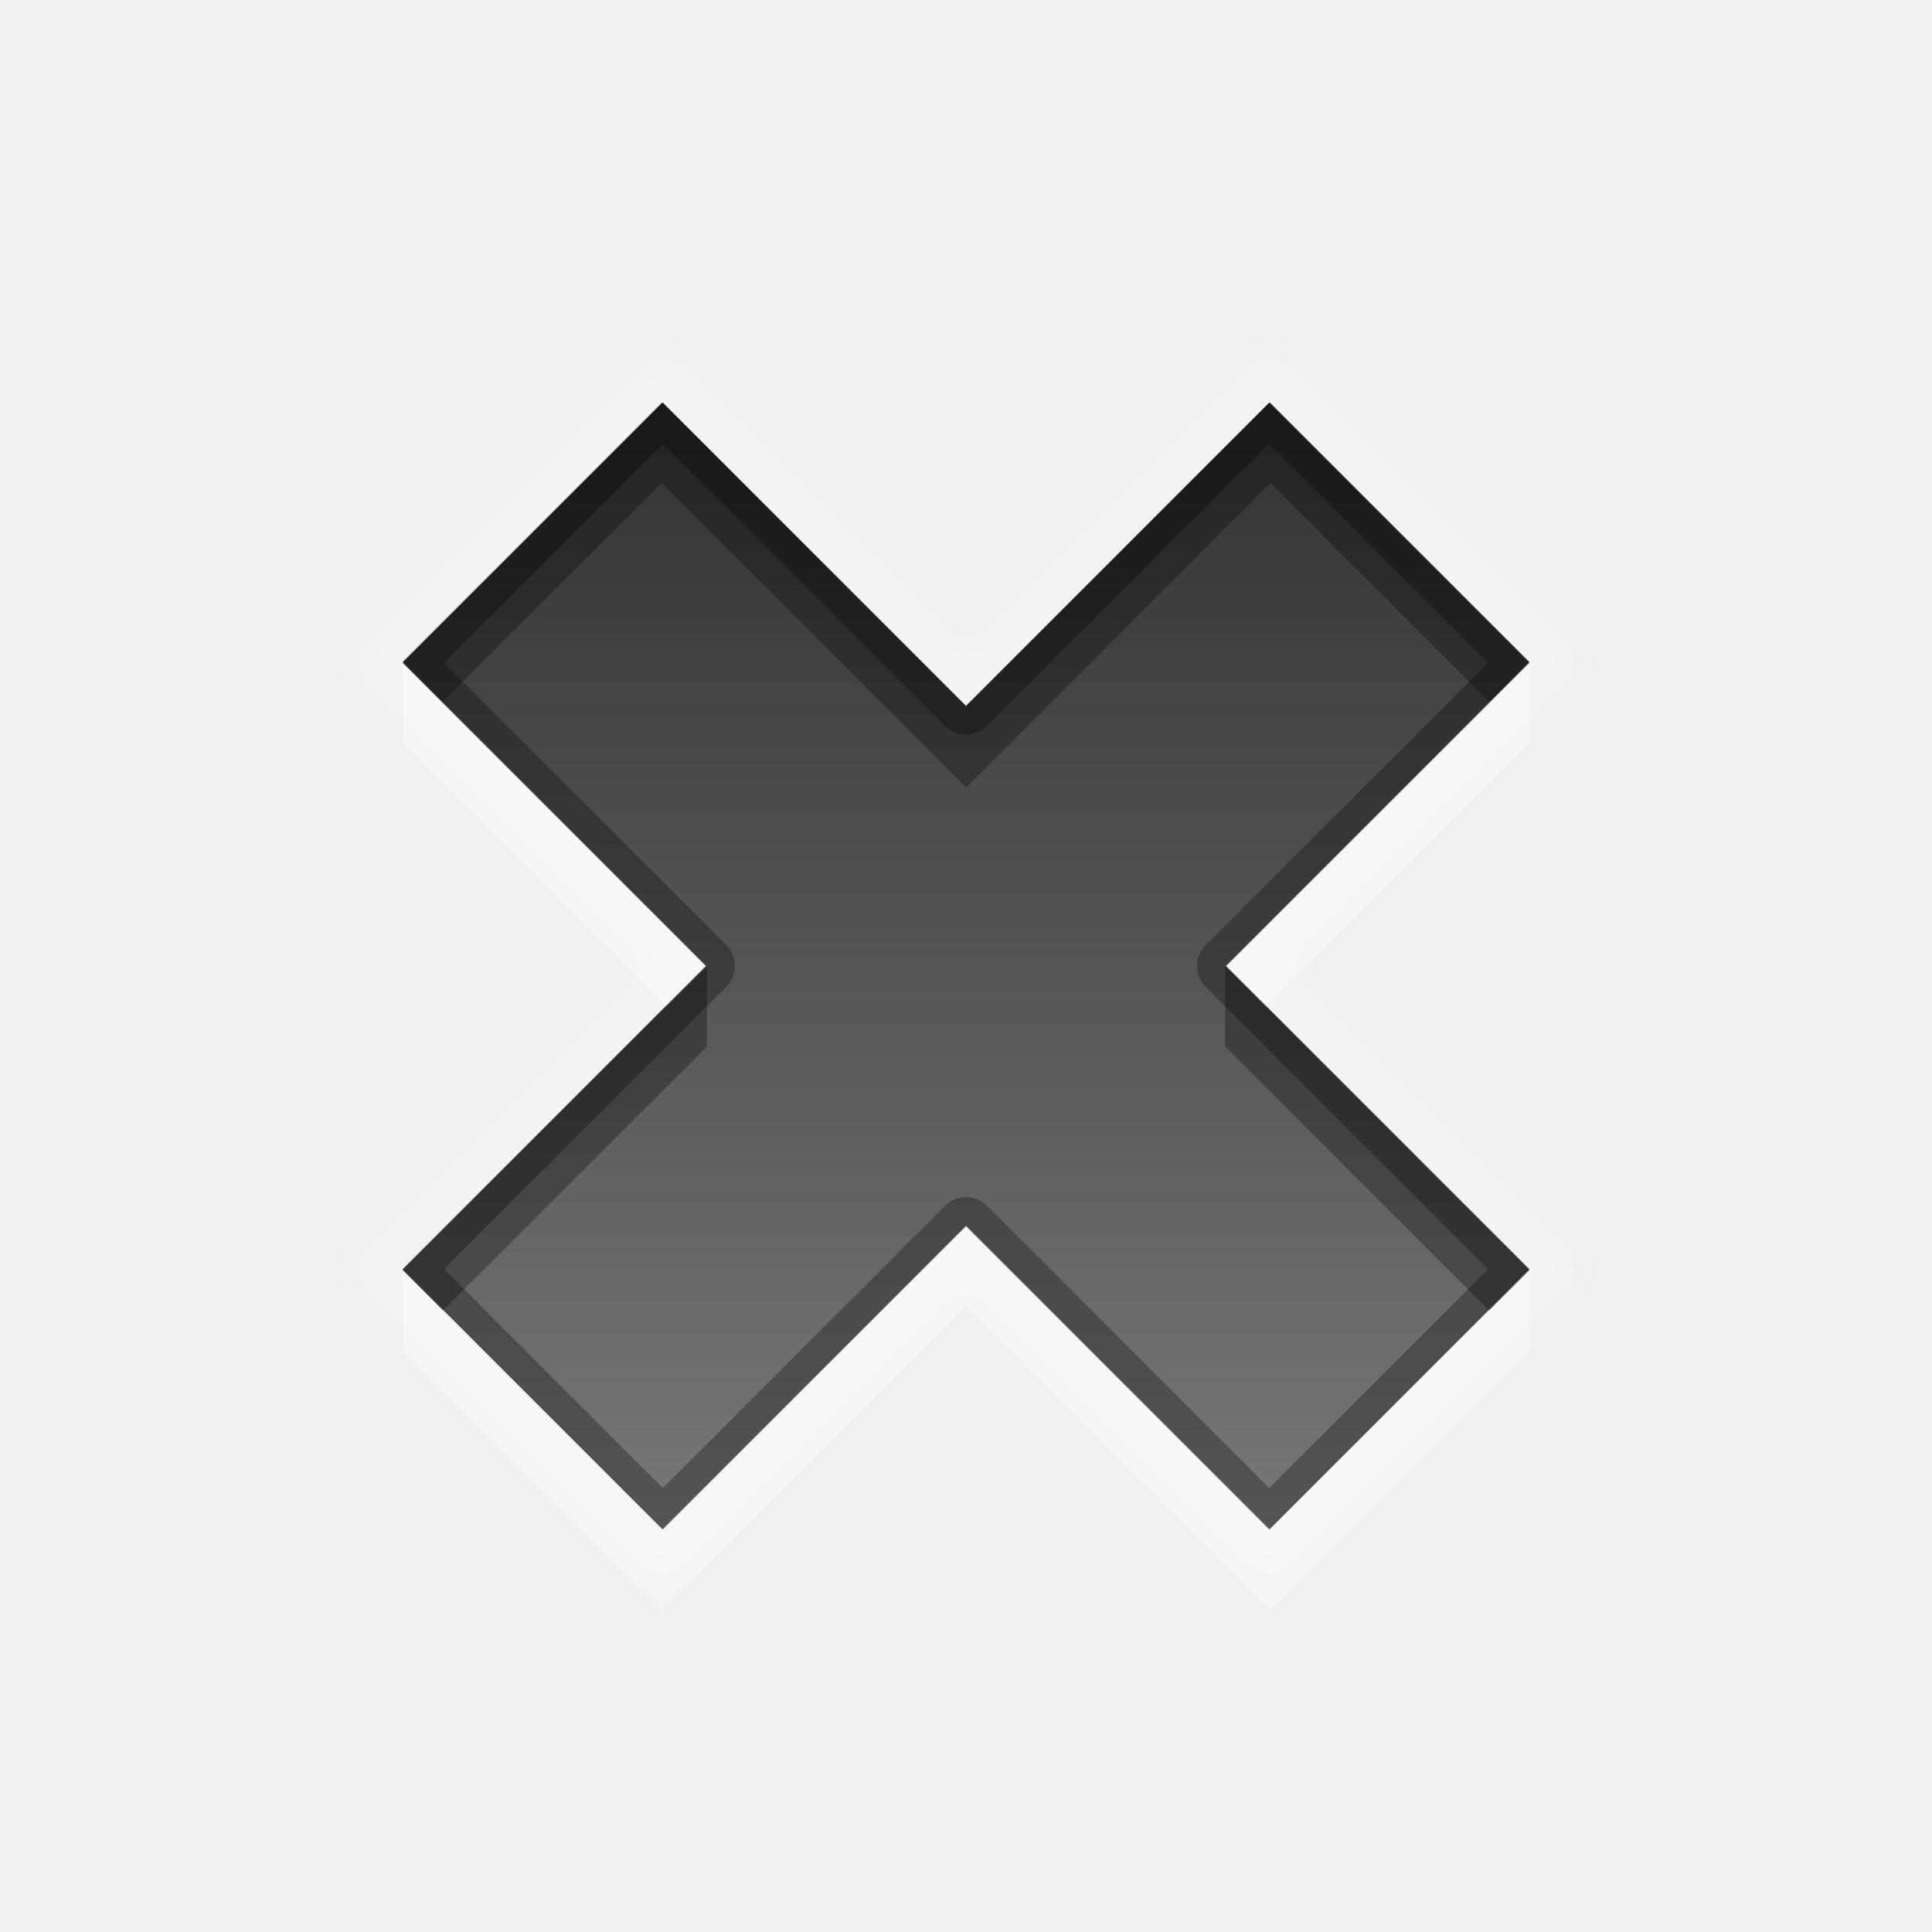
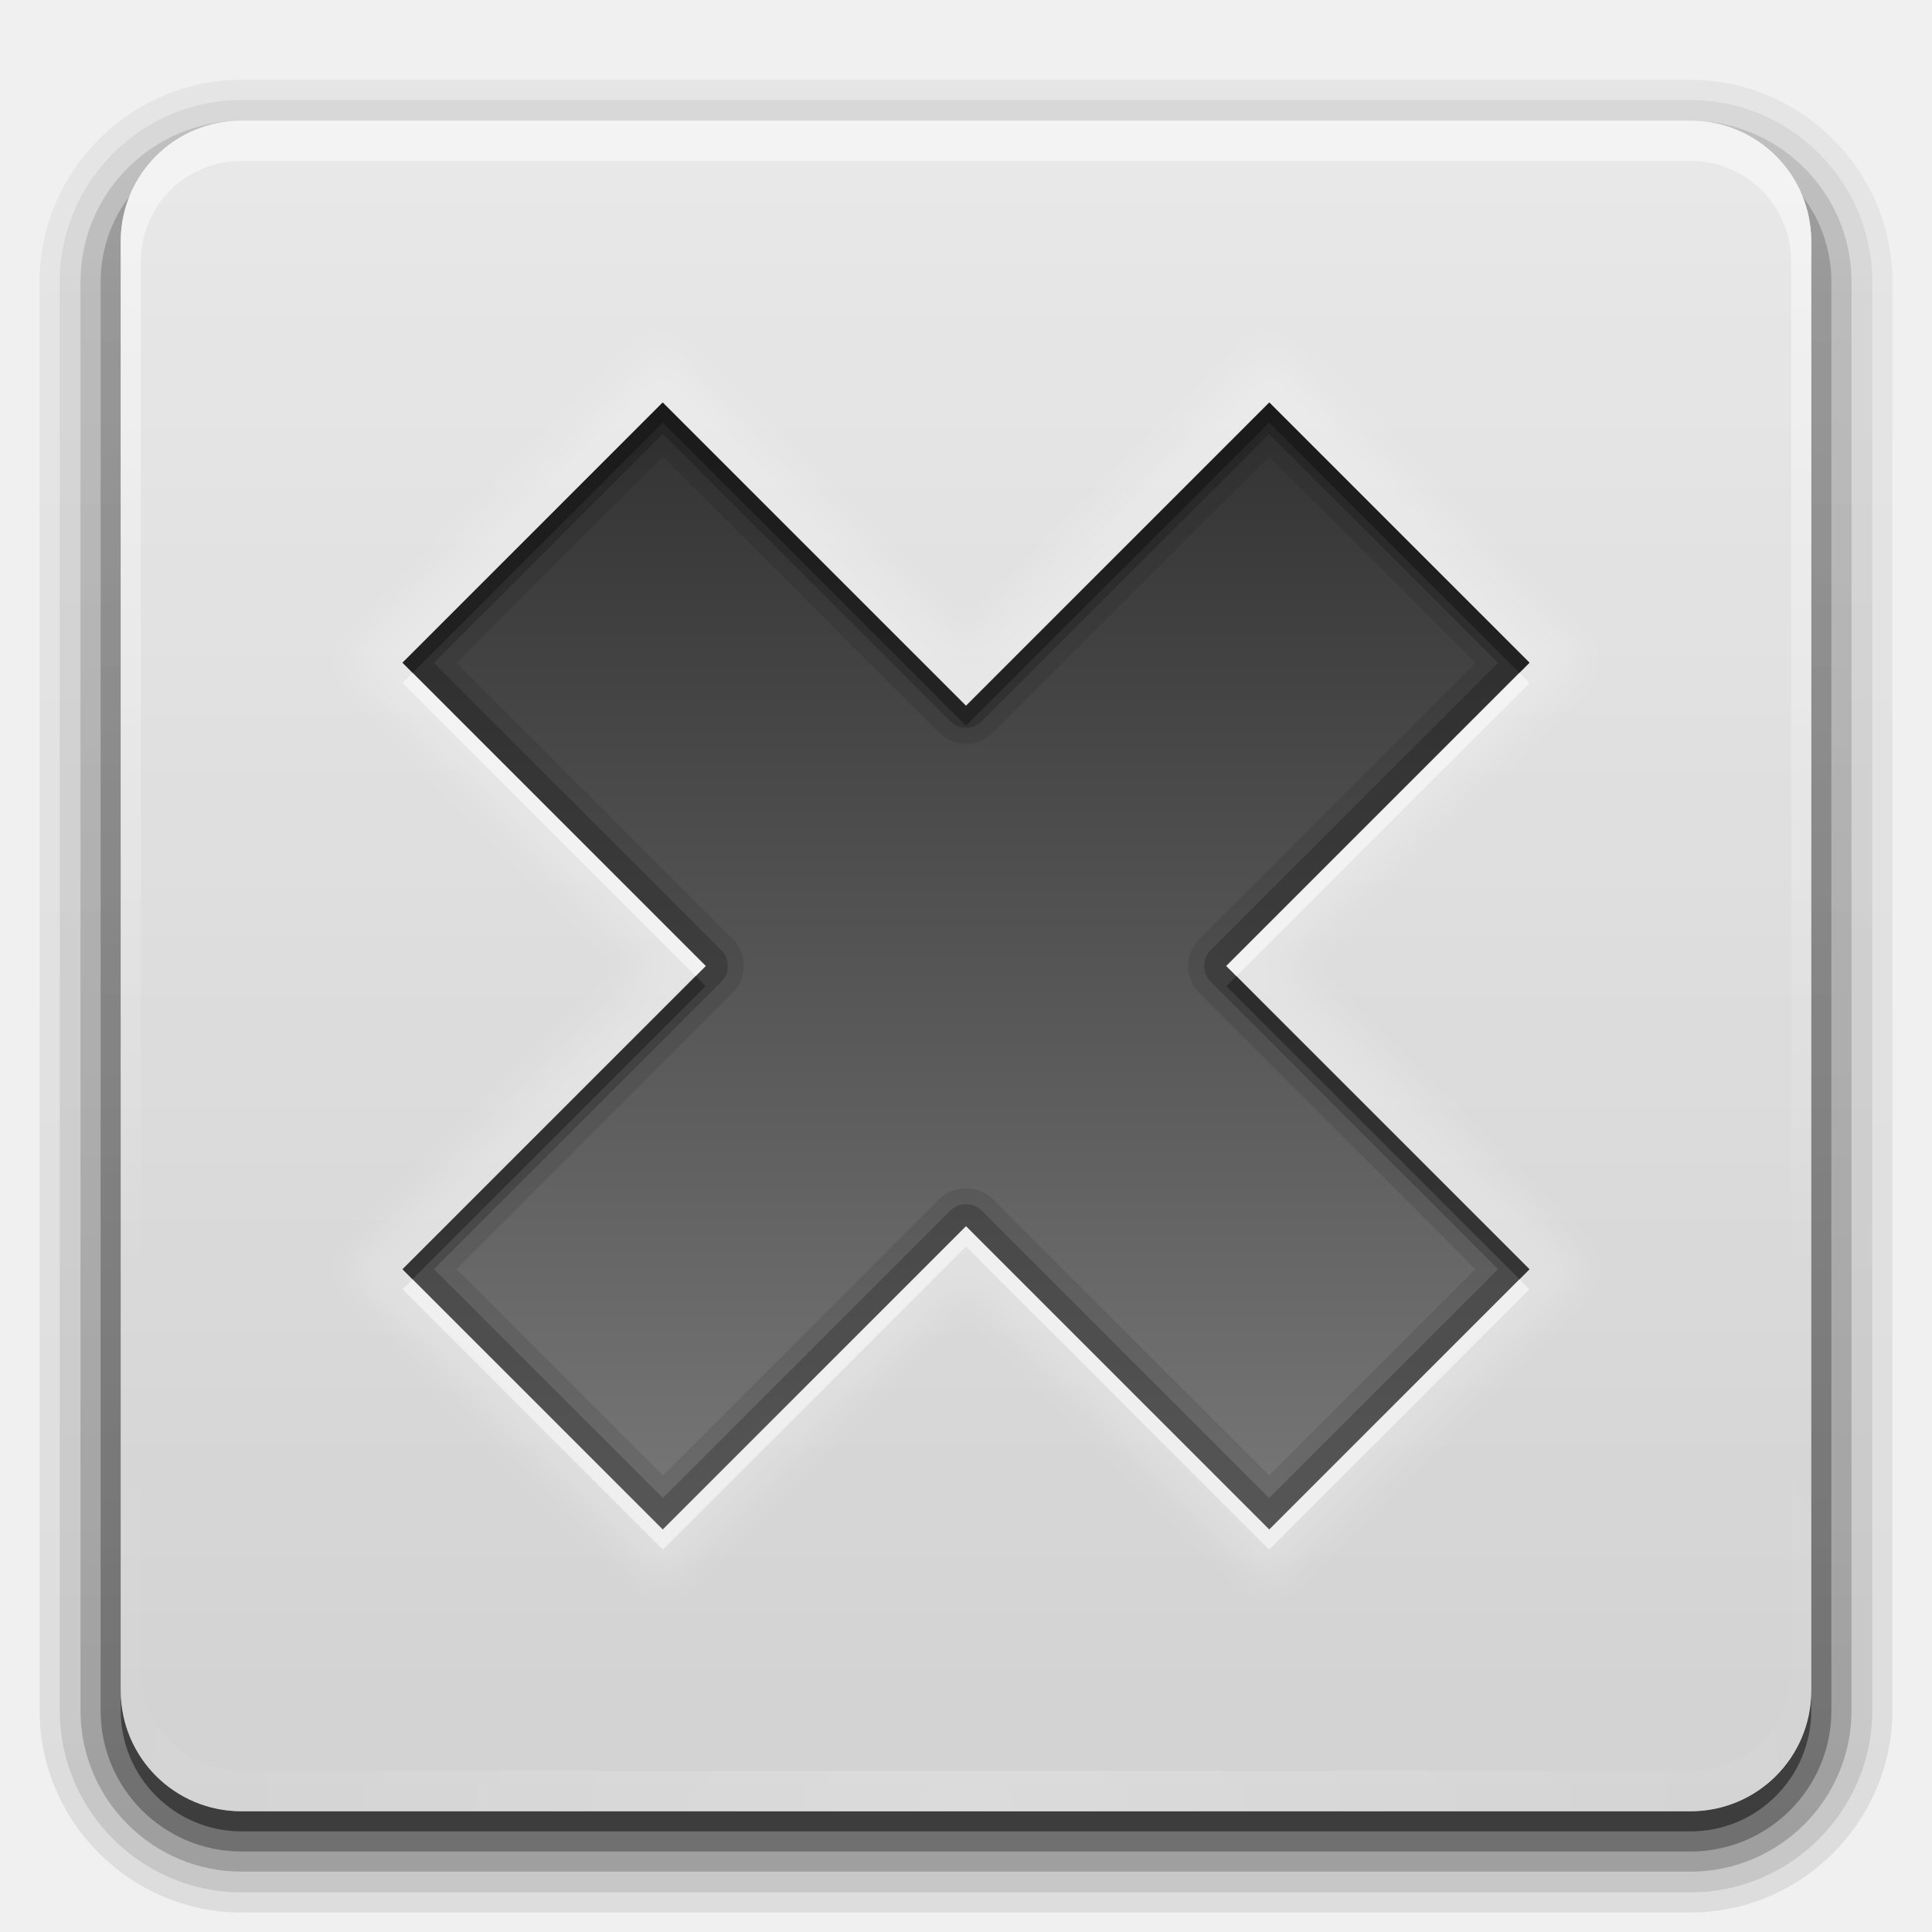
<svg xmlns="http://www.w3.org/2000/svg" xmlns:xlink="http://www.w3.org/1999/xlink" version="1.0" width="96" height="96" id="svg2">
  <defs id="defs4">
    <linearGradient x1="11" y1="3.937" x2="11" y2="18.083" id="linearGradient3904" gradientUnits="userSpaceOnUse">
      <stop id="stop3906" style="stop-color:#323232;stop-opacity:1" offset="0" />
      <stop id="stop3908" style="stop-color:#787878;stop-opacity:1" offset="1" />
    </linearGradient>
    <linearGradient x1="11" y1="3.937" x2="11" y2="18.083" id="linearGradient3634" xlink:href="#linearGradient3904" gradientUnits="userSpaceOnUse" gradientTransform="matrix(4,0,0,4,4,-70)" />
    <clipPath id="clipPath3647">
      <path d="m -100,-74 0,96 96,0 0,-96 -96,0 z M -67.062,-54 -52,-38.938 -36.938,-54 -24,-41.062 -39.062,-26 -24,-10.938 -36.938,2 -52,-13.062 -67.062,2 -80,-10.938 -64.938,-26 -80,-41.062 -67.062,-54 z" id="path3649" style="opacity:0.3;color:#000000;fill:#ff0000;fill-opacity:1;fill-rule:nonzero;stroke:none;stroke-width:4;marker:none;visibility:visible;display:inline;overflow:visible;enable-background:accumulate" />
    </clipPath>
    <filter color-interpolation-filters="sRGB" id="filter3651">
      <feGaussianBlur id="feGaussianBlur3653" stdDeviation="0.84" />
    </filter>
+     <clipPath id="clipPath3266">
+       <path d="M 0,0 0,96 96,96 96,0 0,0 z m 12,6 72,0 c 3.324,0 6,2.676 6,6 l 0,72 c 0,3.324 -2.676,6 -6,6 L 12,90 C 8.676,90 6,87.324 6,84 L 6,12 C 6,8.676 8.676,6 12,6 z" id="path3268" style="opacity:0.3;color:#000000;fill:#ff0000;fill-opacity:1;fill-rule:nonzero;stroke:none;stroke-width:4;marker:none;visibility:visible;display:inline;overflow:visible;enable-background:accumulate" />
+     </clipPath>
+     <linearGradient x1="32.251" y1="6.132" x2="32.251" y2="90.239" id="linearGradient3101" xlink:href="#ButtonShadow-0" gradientUnits="userSpaceOnUse" gradientTransform="matrix(1.02381,0,0,1.011905,-1.142857,-98.07143)" />
+     <linearGradient x1="45.448" y1="92.54" x2="45.448" y2="7.017" id="ButtonShadow-0" gradientUnits="userSpaceOnUse" gradientTransform="matrix(1.005865,0,0,0.994169,100,0)">
+       <stop id="stop3750-8" style="stop-color:#000000;stop-opacity:1" offset="0" />
+       <stop id="stop3752-5" style="stop-color:#000000;stop-opacity:0.588" offset="1" />
+     </linearGradient>
+     <linearGradient x1="32.251" y1="6.132" x2="32.251" y2="90.239" id="linearGradient3780" xlink:href="#ButtonShadow-0" gradientUnits="userSpaceOnUse" gradientTransform="matrix(1.02381,0,0,1.011905,-1.142857,-98.07143)" />
+     <linearGradient x1="32.251" y1="6.132" x2="32.251" y2="90.239" id="linearGradient3772" xlink:href="#ButtonShadow-0" gradientUnits="userSpaceOnUse" gradientTransform="matrix(1.02381,0,0,1.011905,-1.142857,-98.07143)" />
+     <linearGradient x1="32.251" y1="6.132" x2="32.251" y2="90.239" id="linearGradient3725" xlink:href="#ButtonShadow-0" gradientUnits="userSpaceOnUse" gradientTransform="matrix(1.02381,0,0,1.011905,-1.142857,-98.07143)" />
+     <linearGradient x1="48" y1="90" x2="48" y2="5.988" id="linearGradient3052" xlink:href="#ButtonColor-6" gradientUnits="userSpaceOnUse" />
+     <linearGradient x1="10.32" y1="21" x2="10.32" y2="0.999" id="ButtonColor-6" gradientUnits="userSpaceOnUse">
+       <stop id="stop3189-4" style="stop-color:#c8c8c8;stop-opacity:1" offset="0" />
+       <stop id="stop3191-0" style="stop-color:#e6e6e6;stop-opacity:1" offset="1" />
+     </linearGradient>
+     <linearGradient x1="36.357" y1="6" x2="36.357" y2="63.893" id="linearGradient3188" xlink:href="#linearGradient3737" gradientUnits="userSpaceOnUse" />
+     <linearGradient id="linearGradient3737">
+       <stop id="stop3739" style="stop-color:#ffffff;stop-opacity:1" offset="0" />
+       <stop id="stop3741" style="stop-color:#ffffff;stop-opacity:0" offset="1" />
+     </linearGradient>
+     <radialGradient cx="48" cy="90.172" r="42" fx="48" fy="90.172" id="radialGradient3619" xlink:href="#linearGradient3737" gradientUnits="userSpaceOnUse" gradientTransform="matrix(1.157313,0,0,0.9959077,-7.551021,0.1971319)" />
+     <linearGradient x1="32.251" y1="6.132" x2="32.251" y2="90.239" id="linearGradient4256" xlink:href="#ButtonShadow-0" gradientUnits="userSpaceOnUse" gradientTransform="translate(0,-97)" />
  </defs>
+   <g id="layer1">
+     <g clip-path="url(#clipPath3266)" id="g3202" style="display:inline">
+       <path d="m 12,-95.031 c -5.511,0 -10.031,4.52 -10.031,10.031 l 0,71 c 0,5.511 4.52,10.031 10.031,10.031 l 72,0 c 5.511,0 10.031,-4.52 10.031,-10.031 l 0,-71 c 0,-5.511 -4.52,-10.031 -10.031,-10.031 l -72,0 z" transform="scale(1,-1)" id="path3786" style="opacity:0.08;fill:url(#linearGradient3101);fill-opacity:1;fill-rule:nonzero;stroke:none;display:inline" />
+       <path d="m 12,-94.031 c -4.972,0 -9.031,4.06 -9.031,9.031 l 0,71 c 0,4.972 4.06,9.031 9.031,9.031 l 72,0 c 4.972,0 9.031,-4.06 9.031,-9.031 l 0,-71 c 0,-4.972 -4.06,-9.031 -9.031,-9.031 l -72,0 z" transform="scale(1,-1)" id="path3778" style="opacity:0.1;fill:url(#linearGradient3780);fill-opacity:1;fill-rule:nonzero;stroke:none;display:inline" />
+       <path d="m 12,-93 c -4.409,0 -8,3.591 -8,8 l 0,71 c 0,4.409 3.591,8 8,8 l 72,0 c 4.409,0 8,-3.591 8,-8 l 0,-71 c 0,-4.409 -3.591,-8 -8,-8 l -72,0 z" transform="scale(1,-1)" id="path3770" style="opacity:0.2;fill:url(#linearGradient3772);fill-opacity:1;fill-rule:nonzero;stroke:none;display:inline" />
+       <rect width="86" height="85" rx="7" ry="7" x="5" y="-92" transform="scale(1,-1)" id="rect3723" style="opacity:0.3;fill:url(#linearGradient3725);fill-opacity:1;fill-rule:nonzero;stroke:none;display:inline" />
+       <rect width="84" height="84" rx="6" ry="6" x="6" y="-91" transform="scale(1,-1)" id="rect3716" style="opacity:0.45;fill:url(#linearGradient4256);fill-opacity:1;fill-rule:nonzero;stroke:none;display:inline" />
+     </g>
+     <rect width="84" height="84" rx="6" ry="6" x="6" y="6" id="rect2419" style="opacity:0.75;fill:url(#linearGradient3052);fill-opacity:1;fill-rule:nonzero;stroke:none;display:inline" />
+     <path d="M 12,6 C 8.676,6 6,8.676 6,12 l 0,2 0,68 0,2 c 0,0.335 0.041,0.651 0.094,0.969 0.049,0.296 0.097,0.597 0.188,0.875 0.01,0.03 0.021,0.064 0.031,0.094 0.099,0.288 0.235,0.547 0.375,0.812 0.145,0.274 0.316,0.536 0.5,0.781 0.184,0.246 0.374,0.473 0.594,0.688 0.44,0.428 0.943,0.815 1.5,1.094 0.279,0.14 0.573,0.247 0.875,0.344 -0.256,-0.1 -0.487,-0.236 -0.719,-0.375 -0.007,-0.004 -0.024,0.004 -0.031,0 -0.032,-0.019 -0.062,-0.043 -0.094,-0.062 -0.12,-0.077 -0.231,-0.164 -0.344,-0.25 -0.106,-0.081 -0.213,-0.161 -0.312,-0.25 C 8.478,88.557 8.309,88.373 8.156,88.188 8.049,88.057 7.938,87.922 7.844,87.781 7.819,87.743 7.805,87.695 7.781,87.656 7.716,87.553 7.651,87.452 7.594,87.344 7.493,87.149 7.388,86.928 7.312,86.719 7.305,86.697 7.289,86.678 7.281,86.656 7.249,86.564 7.245,86.469 7.219,86.375 7.188,86.268 7.148,86.172 7.125,86.062 7.052,85.721 7,85.364 7,85 L 7,83 7,15 7,13 C 7,10.218 9.218,8 12,8 l 2,0 68,0 2,0 c 2.782,0 5,2.218 5,5 l 0,2 0,68 0,2 c 0,0.364 -0.052,0.721 -0.125,1.062 -0.044,0.207 -0.088,0.398 -0.156,0.594 -0.008,0.022 -0.023,0.041 -0.031,0.062 -0.063,0.174 -0.138,0.367 -0.219,0.531 -0.042,0.083 -0.079,0.17 -0.125,0.25 -0.055,0.097 -0.127,0.188 -0.188,0.281 -0.094,0.141 -0.205,0.276 -0.312,0.406 -0.143,0.174 -0.303,0.347 -0.469,0.5 -0.011,0.01 -0.02,0.021 -0.031,0.031 -0.138,0.126 -0.285,0.234 -0.438,0.344 -0.103,0.073 -0.204,0.153 -0.312,0.219 -0.007,0.004 -0.024,-0.004 -0.031,0 -0.232,0.139 -0.463,0.275 -0.719,0.375 0.302,-0.097 0.596,-0.204 0.875,-0.344 0.557,-0.279 1.06,-0.666 1.5,-1.094 0.22,-0.214 0.409,-0.442 0.594,-0.688 0.184,-0.246 0.355,-0.508 0.5,-0.781 0.14,-0.265 0.276,-0.525 0.375,-0.812 0.01,-0.031 0.021,-0.063 0.031,-0.094 0.09,-0.278 0.139,-0.579 0.188,-0.875 C 89.959,84.651 90,84.335 90,84 l 0,-2 0,-68 0,-2 C 90,8.676 87.324,6 84,6 L 12,6 z" id="rect3728" style="opacity:0.5;fill:url(#linearGradient3188);fill-opacity:1;fill-rule:nonzero;stroke:none;display:inline" />
+     <path d="M 12,90 C 8.676,90 6,87.324 6,84 L 6,82 6,14 6,12 c 0,-0.335 0.041,-0.651 0.094,-0.969 0.049,-0.296 0.097,-0.597 0.188,-0.875 C 6.291,10.126 6.302,10.093 6.312,10.062 6.411,9.775 6.547,9.515 6.688,9.25 6.832,8.976 7.003,8.714 7.188,8.469 7.372,8.223 7.561,7.995 7.781,7.781 8.221,7.353 8.724,6.967 9.281,6.688 9.56,6.548 9.855,6.441 10.156,6.344 9.9,6.444 9.67,6.58 9.438,6.719 c -0.007,0.004 -0.024,-0.004 -0.031,0 -0.032,0.019 -0.062,0.043 -0.094,0.062 -0.12,0.077 -0.231,0.164 -0.344,0.25 -0.106,0.081 -0.213,0.161 -0.312,0.25 C 8.478,7.443 8.309,7.627 8.156,7.812 8.049,7.943 7.938,8.078 7.844,8.219 7.819,8.257 7.805,8.305 7.781,8.344 7.716,8.447 7.651,8.548 7.594,8.656 7.493,8.851 7.388,9.072 7.312,9.281 7.305,9.303 7.289,9.322 7.281,9.344 7.249,9.436 7.245,9.531 7.219,9.625 7.188,9.732 7.148,9.828 7.125,9.938 7.052,10.279 7,10.636 7,11 l 0,2 0,68 0,2 c 0,2.782 2.218,5 5,5 l 2,0 68,0 2,0 c 2.782,0 5,-2.218 5,-5 l 0,-2 0,-68 0,-2 C 89,10.636 88.948,10.279 88.875,9.938 88.831,9.731 88.787,9.54 88.719,9.344 88.711,9.322 88.695,9.303 88.688,9.281 88.625,9.108 88.549,8.914 88.469,8.75 88.427,8.667 88.39,8.58 88.344,8.5 88.289,8.403 88.217,8.312 88.156,8.219 88.062,8.078 87.951,7.943 87.844,7.812 87.701,7.638 87.541,7.466 87.375,7.312 87.364,7.302 87.355,7.291 87.344,7.281 87.205,7.156 87.059,7.047 86.906,6.938 86.804,6.864 86.702,6.784 86.594,6.719 c -0.007,-0.004 -0.024,0.004 -0.031,0 -0.232,-0.139 -0.463,-0.275 -0.719,-0.375 0.302,0.097 0.596,0.204 0.875,0.344 0.557,0.279 1.06,0.666 1.5,1.094 0.22,0.214 0.409,0.442 0.594,0.688 0.184,0.246 0.355,0.508 0.5,0.781 0.14,0.265 0.276,0.525 0.375,0.812 0.01,0.031 0.021,0.063 0.031,0.094 0.09,0.278 0.139,0.579 0.188,0.875 C 89.959,11.349 90,11.665 90,12 l 0,2 0,68 0,2 c 0,3.324 -2.676,6 -6,6 l -72,0 z" id="path3615" style="opacity:0.2;fill:url(#radialGradient3619);fill-opacity:1;fill-rule:nonzero;stroke:none;display:inline" />
+   </g>
  <g transform="translate(0,74)" id="layer3" style="display:inline">
    <path d="M -36.923,-54 -52,-38.923 -67.077,-54 -80,-41.077 -64.923,-26 -80,-10.923 -67.077,2 -52,-13.077 -36.923,2 -24,-10.923 -39.077,-26 -24,-41.077 -36.923,-54 z" transform="translate(100,0)" clip-path="url(#clipPath3647)" id="path3638" style="opacity:0.2;fill:none;stroke:#ffffff;stroke-width:4;stroke-miterlimit:4;stroke-dasharray:none;filter:url(#filter3651)" />
    <path d="M 63.077,-54 48,-38.923 32.923,-54 20,-41.077 35.077,-26 20,-10.923 32.923,2 48,-13.077 63.077,2 76,-10.923 60.923,-26 76,-41.077 63.077,-54 z" id="Symbol" style="fill:url(#linearGradient3634);fill-opacity:1;stroke:none" />
-     <path d="M 32.875,-54 20,-41.125 l 2,2 L 32.875,-50 48,-34.875 63.125,-50 74,-39.125 l 2,-2 L 63.125,-54 48,-38.875 32.875,-54 z m 2.25,28 -2,2 -0.125,0.125 -13,13 2,2 13.125,-13.125 0,-4 z m 25.75,0 0,4 13.125,13.125 2,-2 -13,-13 -0.125,-0.125 -2,-2 z" id="BevelShadow" style="opacity:0.3;fill:#000000;fill-opacity:1;stroke:none" />
-     <path d="m 20,-41.125 0,4 13.125,13.125 2,-2 L 20,-41.125 z m 56,0 -15.125,15.125 2,2 13.125,-13.125 0,-4 z m -28,28 L 32.875,2 20,-10.875 l 0,4 L 32.875,6 48,-9.125 63.125,6 76,-6.875 l 0,-4 L 63.125,2 48,-13.125 z" id="BevelHighlight" style="opacity:0.3;fill:#ffffff;fill-opacity:1;stroke:none" />
    <rect width="96" height="96" x="-100" y="-74" id="rect3636" style="opacity:0.3;color:#000000;fill:#ff0000;fill-opacity:1;fill-rule:nonzero;stroke:none;stroke-width:4;marker:none;visibility:visible;display:inline;overflow:visible;enable-background:accumulate" />
-     <path d="M 32.938,20 20,32.938 35.062,48 20,63.062 32.938,76 48,60.938 63.062,76 76,63.062 60.938,48 76,32.938 63.062,20 48,35.062 32.938,20 z m 0,2.062 14.031,14.031 a 1.463,1.463 0 0 0 2.062,0 L 63.062,22.062 73.938,32.938 59.906,46.969 a 1.463,1.463 0 0 0 0,2.062 L 73.938,63.062 63.062,73.938 49.031,59.906 a 1.463,1.463 0 0 0 -2.062,0 L 32.938,73.938 22.062,63.062 36.094,49.031 a 1.463,1.463 0 0 0 0,-2.062 L 22.062,32.938 32.938,22.062 z" transform="translate(0,-74)" id="path3655" style="opacity:0.3;fill:#000000;fill-opacity:1;stroke:none" />
+     <path d="M 32.938,20 20,32.938 35.062,48 20,63.062 32.938,76 48,60.938 63.062,76 76,63.062 60.938,48 76,32.938 63.062,20 48,35.062 32.938,20 z m 0,2.688 13.719,13.719 a 1.9,1.9 0 0 0 2.688,0 L 63.062,22.688 l 10.25,10.25 -13.719,13.719 a 1.9,1.9 0 0 0 0,2.688 L 73.312,63.062 63.062,73.312 49.344,59.594 a 1.9,1.9 0 0 0 -2.688,0 L 32.938,73.312 22.688,63.062 36.406,49.344 a 1.9,1.9 0 0 0 0,-2.688 L 22.688,32.938 l 10.25,-10.25 z" transform="translate(0,-74)" id="path3876" style="opacity:0.1;fill:#000000;fill-opacity:1;stroke:none" />
+     <path d="M 32.938,20 20,32.938 35.062,48 20,63.062 32.938,76 48,60.938 63.062,76 76,63.062 60.938,48 76,32.938 63.062,20 48,35.062 32.938,20 z m 0,1.562 14.281,14.281 a 1.108,1.108 0 0 0 1.562,0 L 63.062,21.562 74.438,32.938 60.156,47.219 a 1.108,1.108 0 0 0 0,1.562 L 74.438,63.062 63.062,74.438 48.781,60.156 a 1.108,1.108 0 0 0 -1.562,0 L 32.938,74.438 21.562,63.062 35.844,48.781 a 1.108,1.108 0 0 0 0,-1.562 L 21.562,32.938 32.938,21.562 z" transform="translate(0,-74)" id="path3104" style="opacity:0.2;fill:#000000;fill-opacity:1;stroke:none" />
+     <path d="M 32.938,20 20,32.938 l 0.5,0.5 L 32.938,21 48,36.062 63.062,21 75.5,33.438 76,32.938 63.062,20 48,35.062 32.938,20 z M 34.562,48.5 20,63.062 l 0.5,0.5 L 35.062,49 l -0.5,-0.5 z m 26.875,0 -0.5,0.5 L 75.5,63.562 76,63.062 61.438,48.5 z" transform="translate(0,-74)" id="path3886" style="opacity:0.3;fill:#000000;fill-opacity:1;stroke:none" />
+     <path d="M 20.5,33.438 20,33.938 34.562,48.5 35.062,48 20.5,33.438 z m 55,0 L 60.938,48 l 0.5,0.5 L 76,33.938 l -0.5,-0.5 z M 48,60.938 32.938,76 20.5,63.562 20,64.062 32.938,77 48,61.938 63.062,77 76,64.062 75.5,63.562 63.062,76 48,60.938 z" transform="translate(0,-74)" id="path3895" style="opacity:0.5;fill:#ffffff;fill-opacity:1;stroke:none" />
  </g>
</svg>
